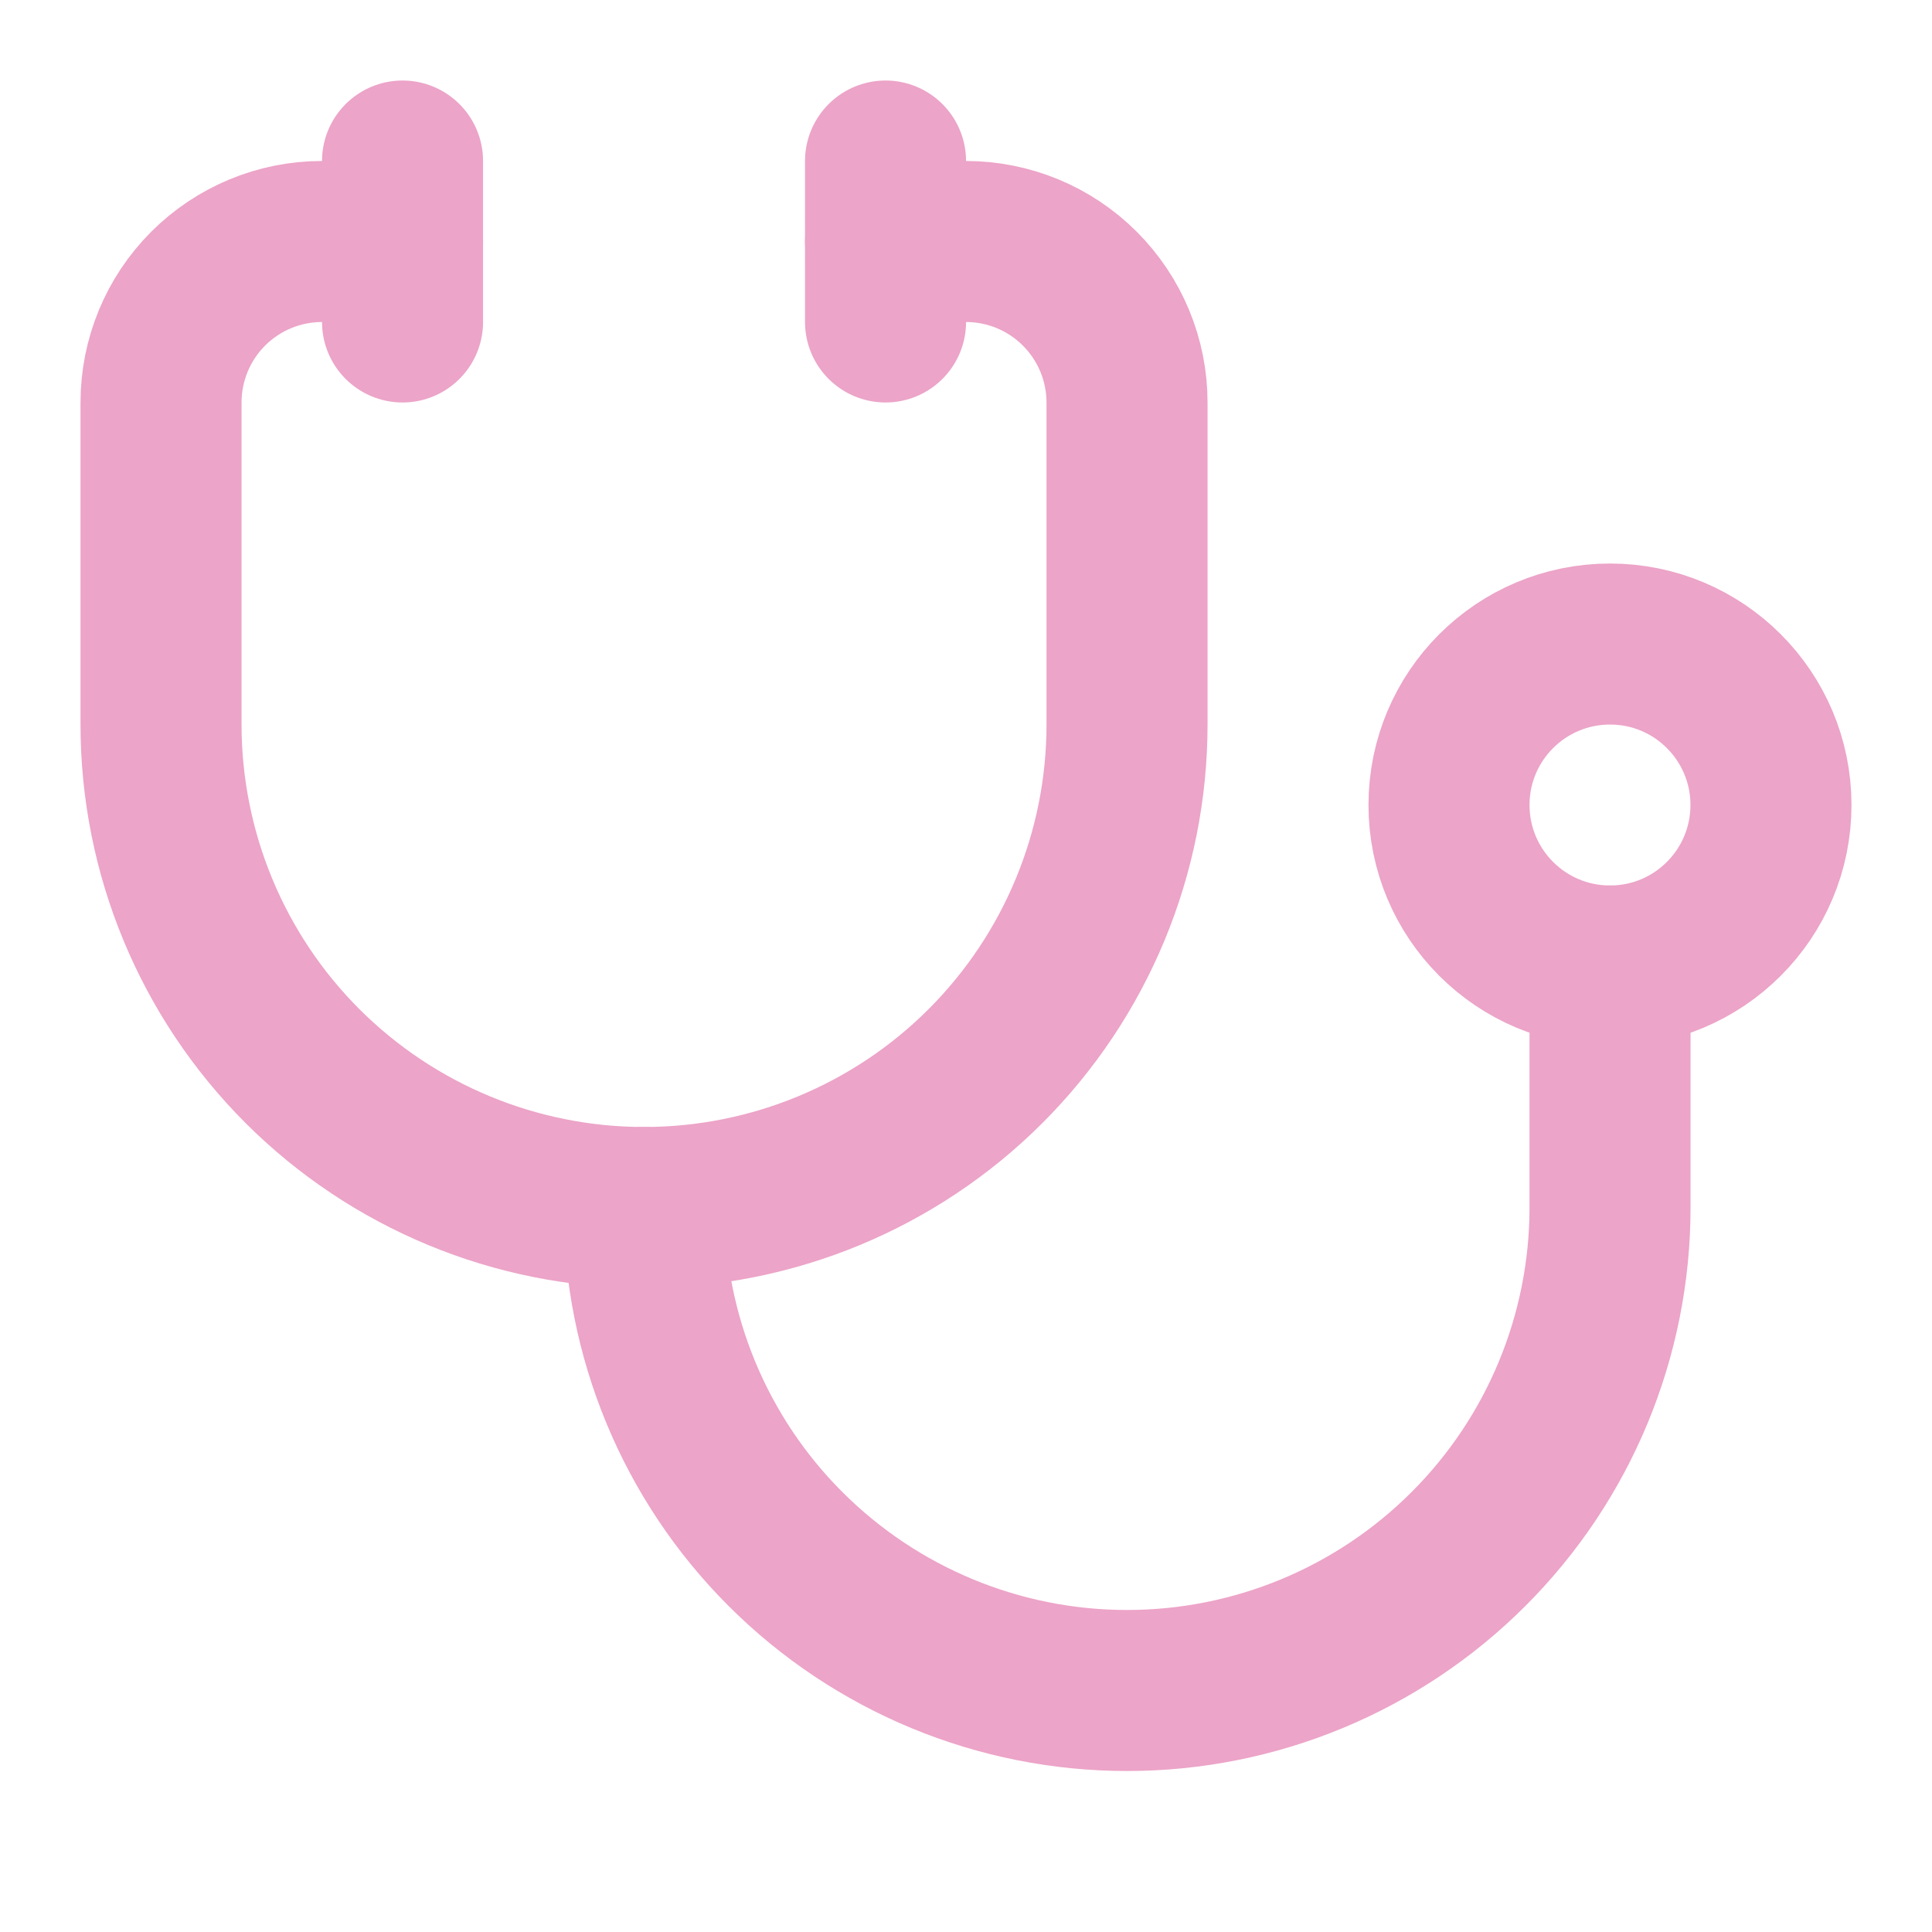
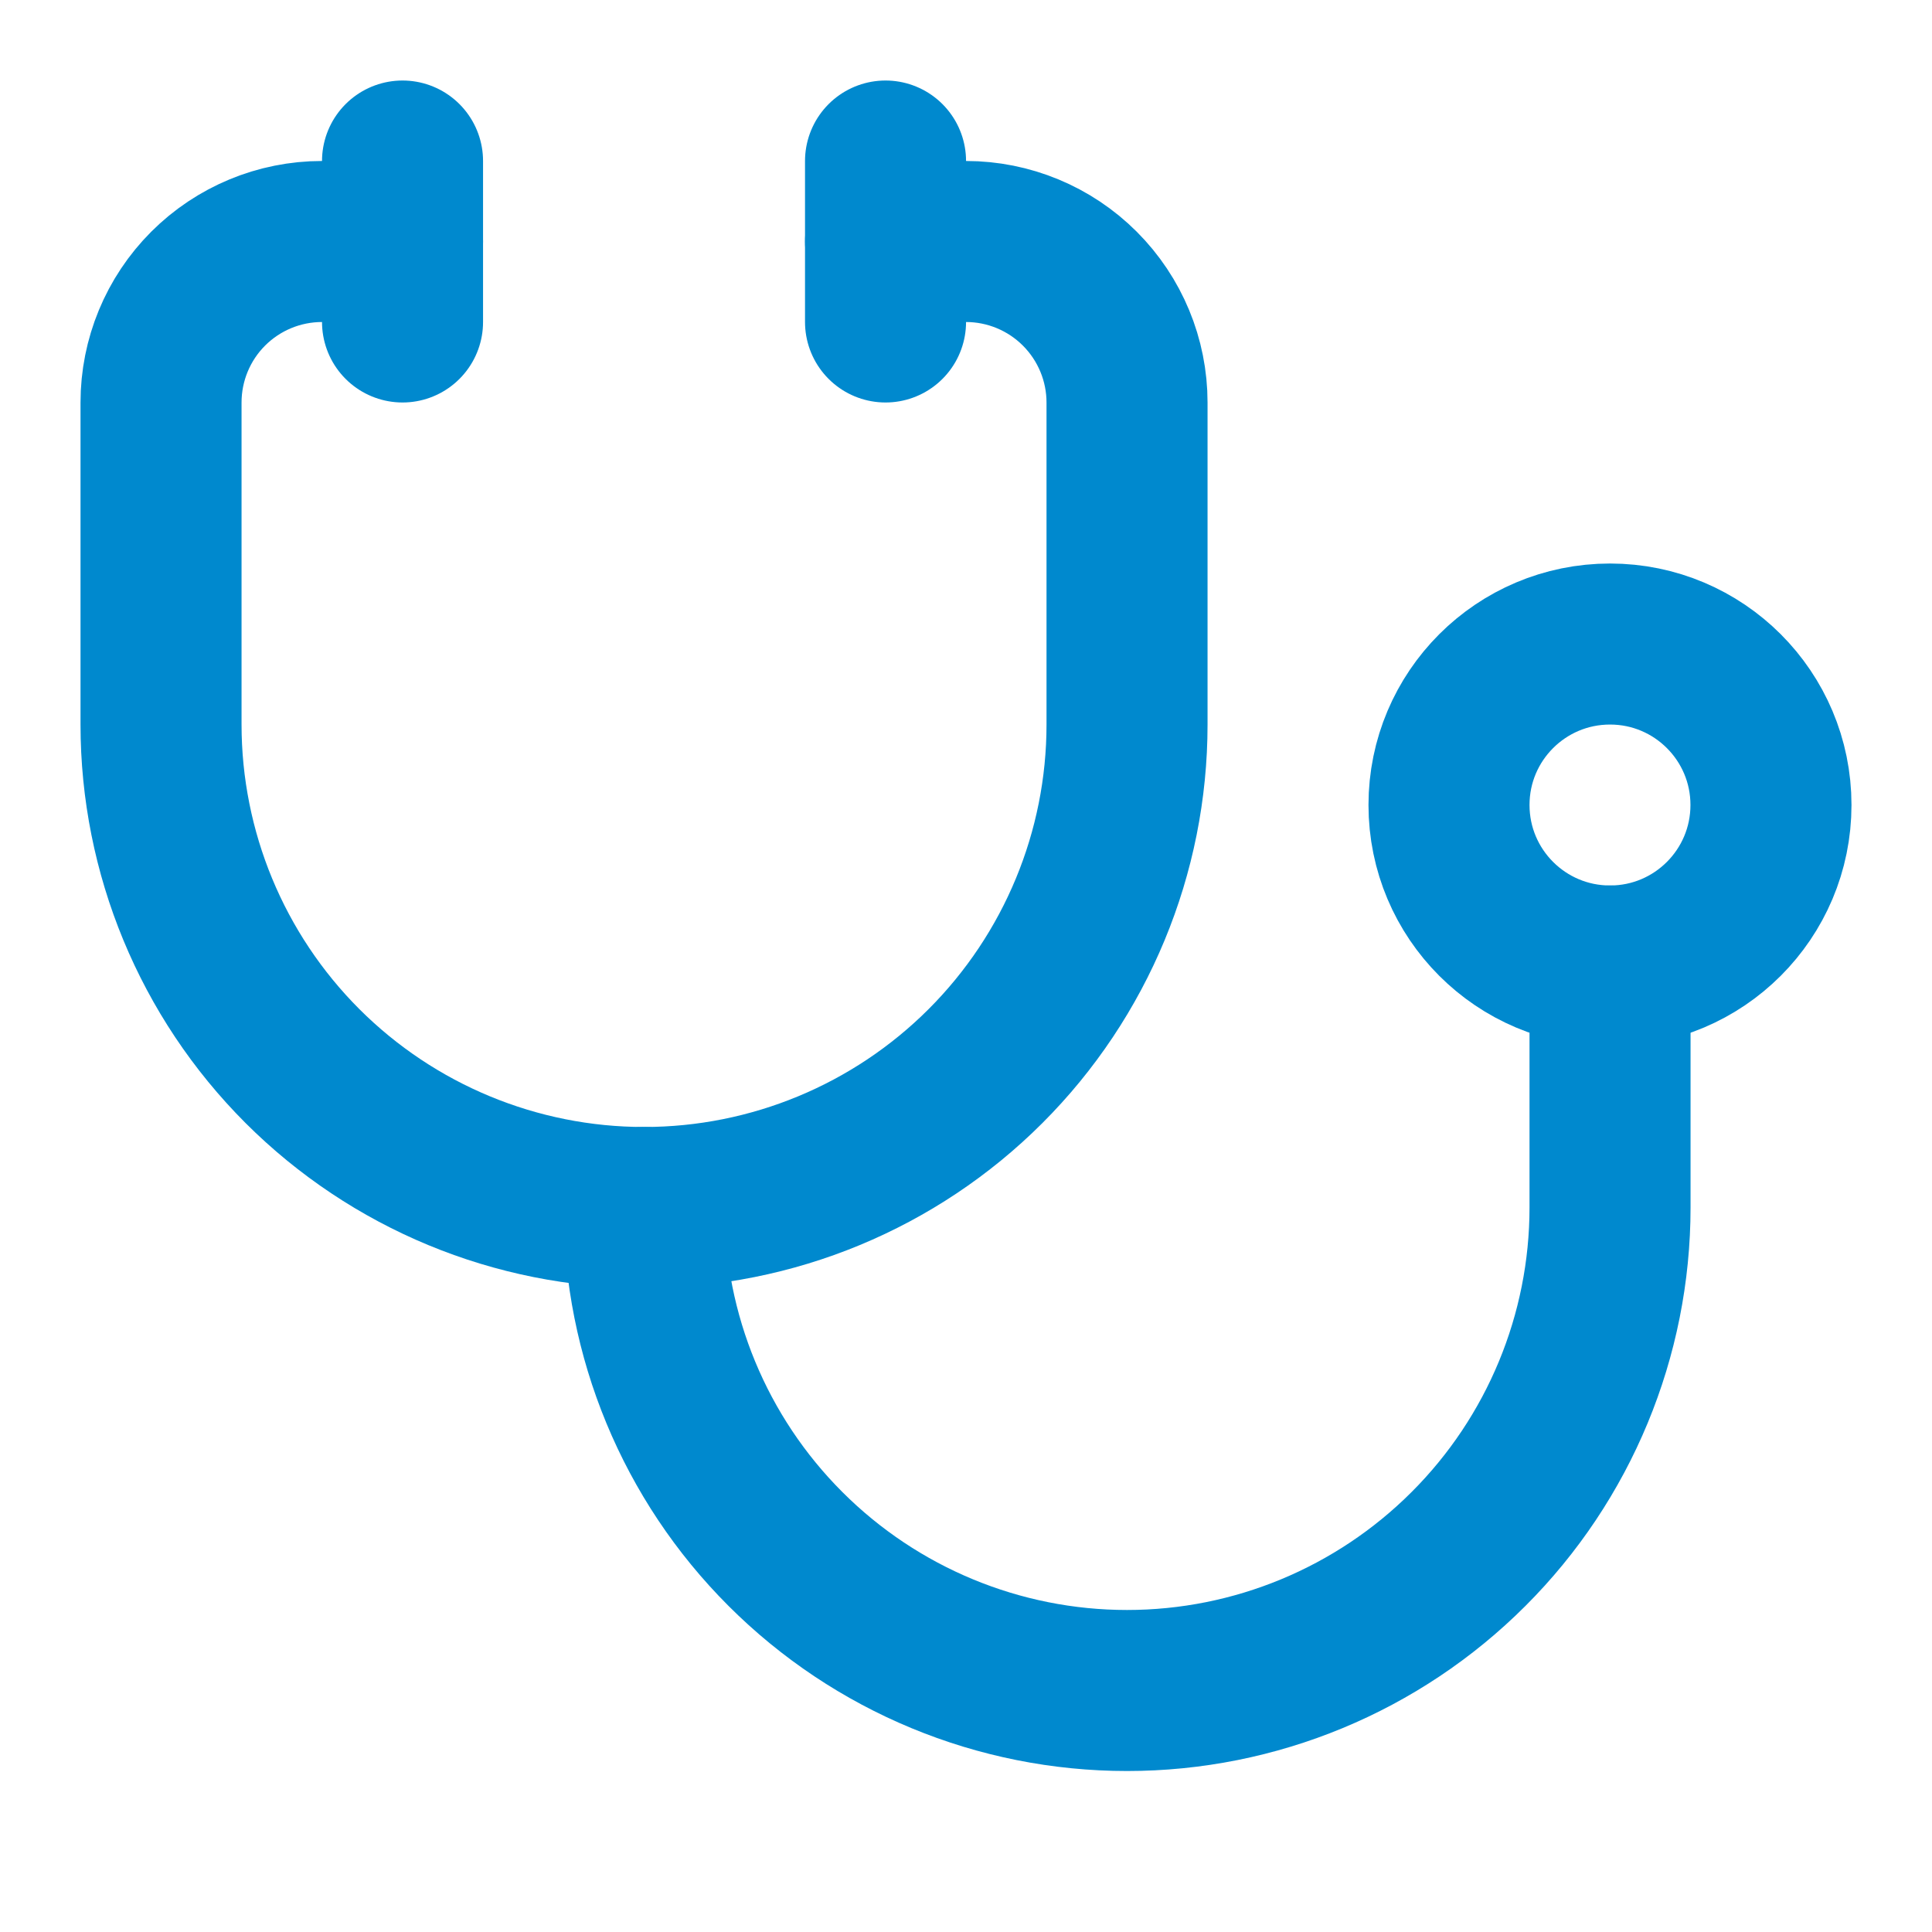
<svg xmlns="http://www.w3.org/2000/svg" preserveAspectRatio="none" overflow="visible" style="display: block;" width="20" height="20" viewBox="0 0 20 20" fill="none">
  <g id="Frame">
-     <path id="Vector" d="M9.167 1.667V3.333" stroke="#ECA4C8" stroke-width="1.667" stroke-linecap="round" stroke-linejoin="round" />
-     <path id="Vector_2" d="M4.167 1.667V3.333" stroke="#ECA4C8" stroke-width="1.667" stroke-linecap="round" stroke-linejoin="round" />
-     <path id="Vector_3" d="M4.167 2.5H3.333C2.891 2.5 2.467 2.676 2.155 2.988C1.842 3.301 1.667 3.725 1.667 4.167V7.5C1.667 8.826 2.193 10.098 3.131 11.036C4.069 11.973 5.341 12.5 6.667 12.5C7.993 12.5 9.265 11.973 10.202 11.036C11.14 10.098 11.667 8.826 11.667 7.5V4.167C11.667 3.725 11.491 3.301 11.178 2.988C10.866 2.676 10.442 2.5 10 2.5H9.167" stroke="#ECA4C8" stroke-width="1.667" stroke-linecap="round" stroke-linejoin="round" />
-     <path id="Vector_4" d="M6.667 12.5C6.667 13.826 7.193 15.098 8.131 16.035C9.069 16.973 10.341 17.5 11.667 17.5C12.993 17.5 14.264 16.973 15.202 16.035C16.14 15.098 16.667 13.826 16.667 12.5V10" stroke="#ECA4C8" stroke-width="1.667" stroke-linecap="round" stroke-linejoin="round" />
-     <path id="Vector_5" d="M16.667 10C17.587 10 18.333 9.254 18.333 8.333C18.333 7.413 17.587 6.667 16.667 6.667C15.746 6.667 15 7.413 15 8.333C15 9.254 15.746 10 16.667 10Z" stroke="#ECA4C8" stroke-width="1.667" stroke-linecap="round" stroke-linejoin="round" />
+     <path id="Vector" d="M9.167 1.667V3.333" stroke="#0089CE" stroke-width="1.667" stroke-linecap="round" stroke-linejoin="round" />
+     <path id="Vector_2" d="M4.167 1.667V3.333" stroke="#0089CE" stroke-width="1.667" stroke-linecap="round" stroke-linejoin="round" />
+     <path id="Vector_3" d="M4.167 2.5H3.333C2.891 2.5 2.467 2.676 2.155 2.988C1.842 3.301 1.667 3.725 1.667 4.167V7.5C1.667 8.826 2.193 10.098 3.131 11.036C4.069 11.973 5.341 12.5 6.667 12.5C7.993 12.5 9.265 11.973 10.202 11.036C11.14 10.098 11.667 8.826 11.667 7.5V4.167C11.667 3.725 11.491 3.301 11.178 2.988C10.866 2.676 10.442 2.5 10 2.5H9.167" stroke="#0089CE" stroke-width="1.667" stroke-linecap="round" stroke-linejoin="round" />
+     <path id="Vector_4" d="M6.667 12.5C6.667 13.826 7.193 15.098 8.131 16.035C9.069 16.973 10.341 17.5 11.667 17.5C12.993 17.5 14.264 16.973 15.202 16.035C16.14 15.098 16.667 13.826 16.667 12.5V10" stroke="#0089CE" stroke-width="1.667" stroke-linecap="round" stroke-linejoin="round" />
+     <path id="Vector_5" d="M16.667 10C17.587 10 18.333 9.254 18.333 8.333C18.333 7.413 17.587 6.667 16.667 6.667C15.746 6.667 15 7.413 15 8.333C15 9.254 15.746 10 16.667 10Z" stroke="#0089CE" stroke-width="1.667" stroke-linecap="round" stroke-linejoin="round" />
  </g>
</svg>
